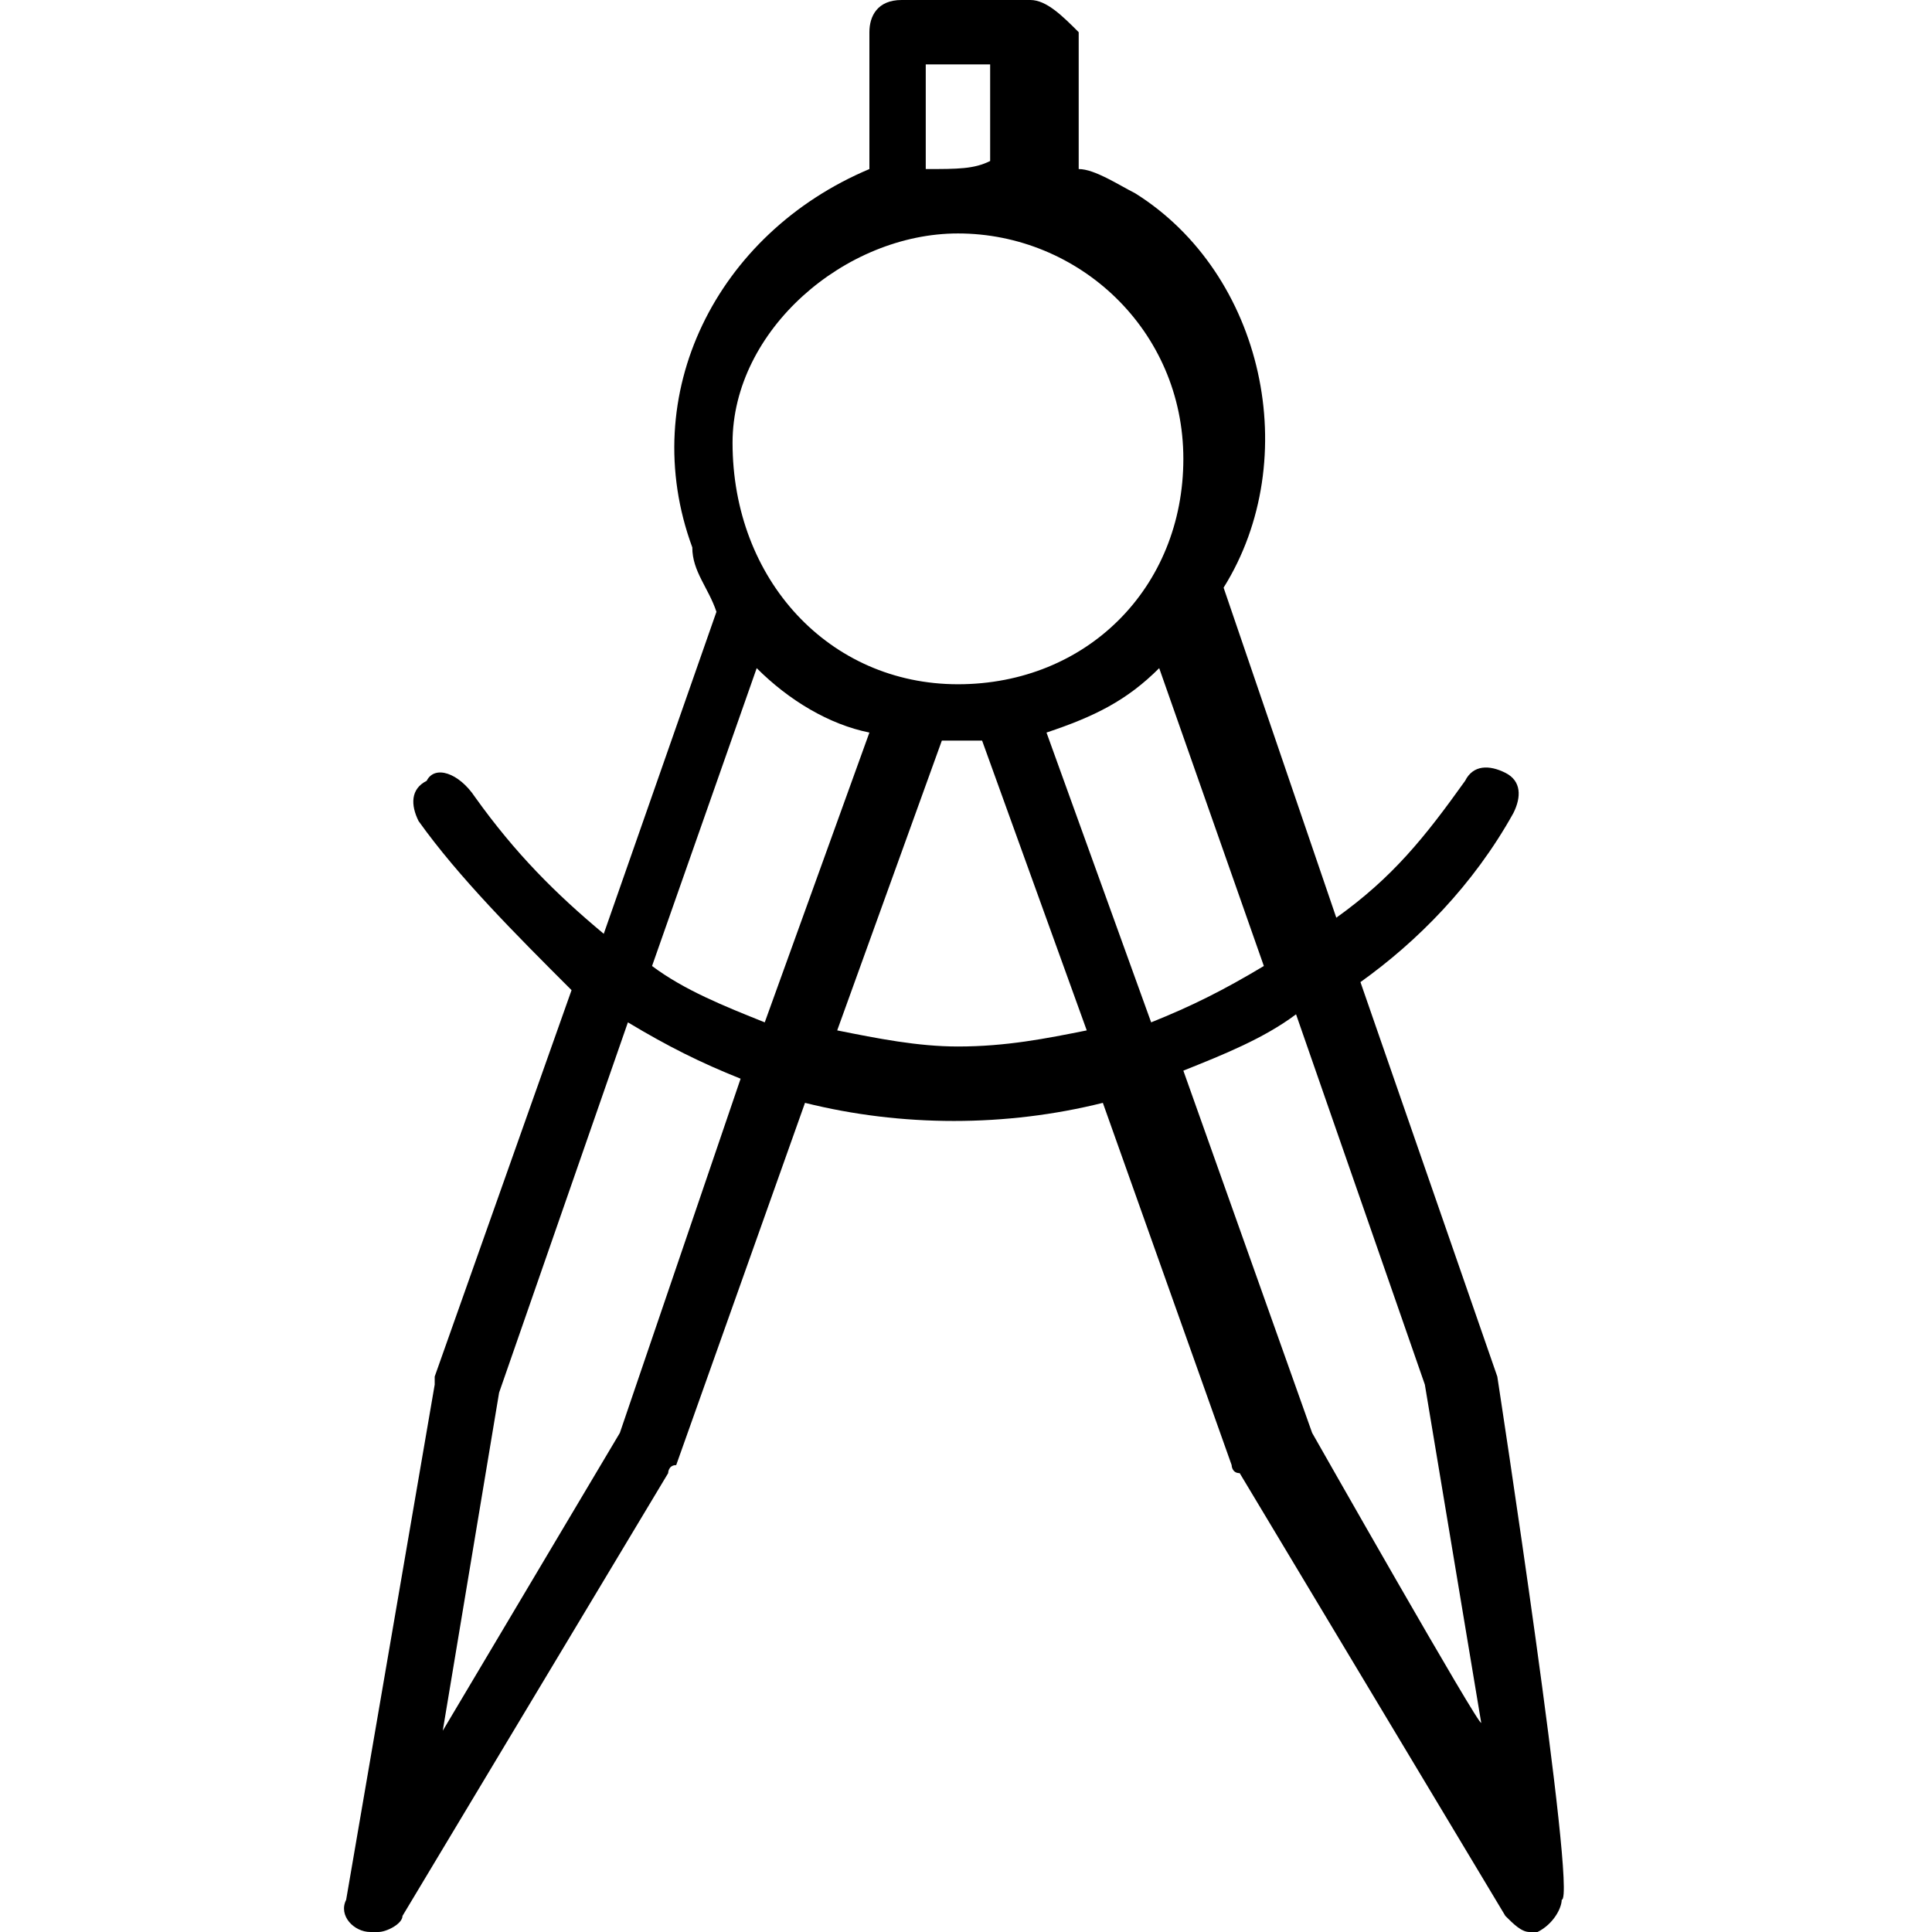
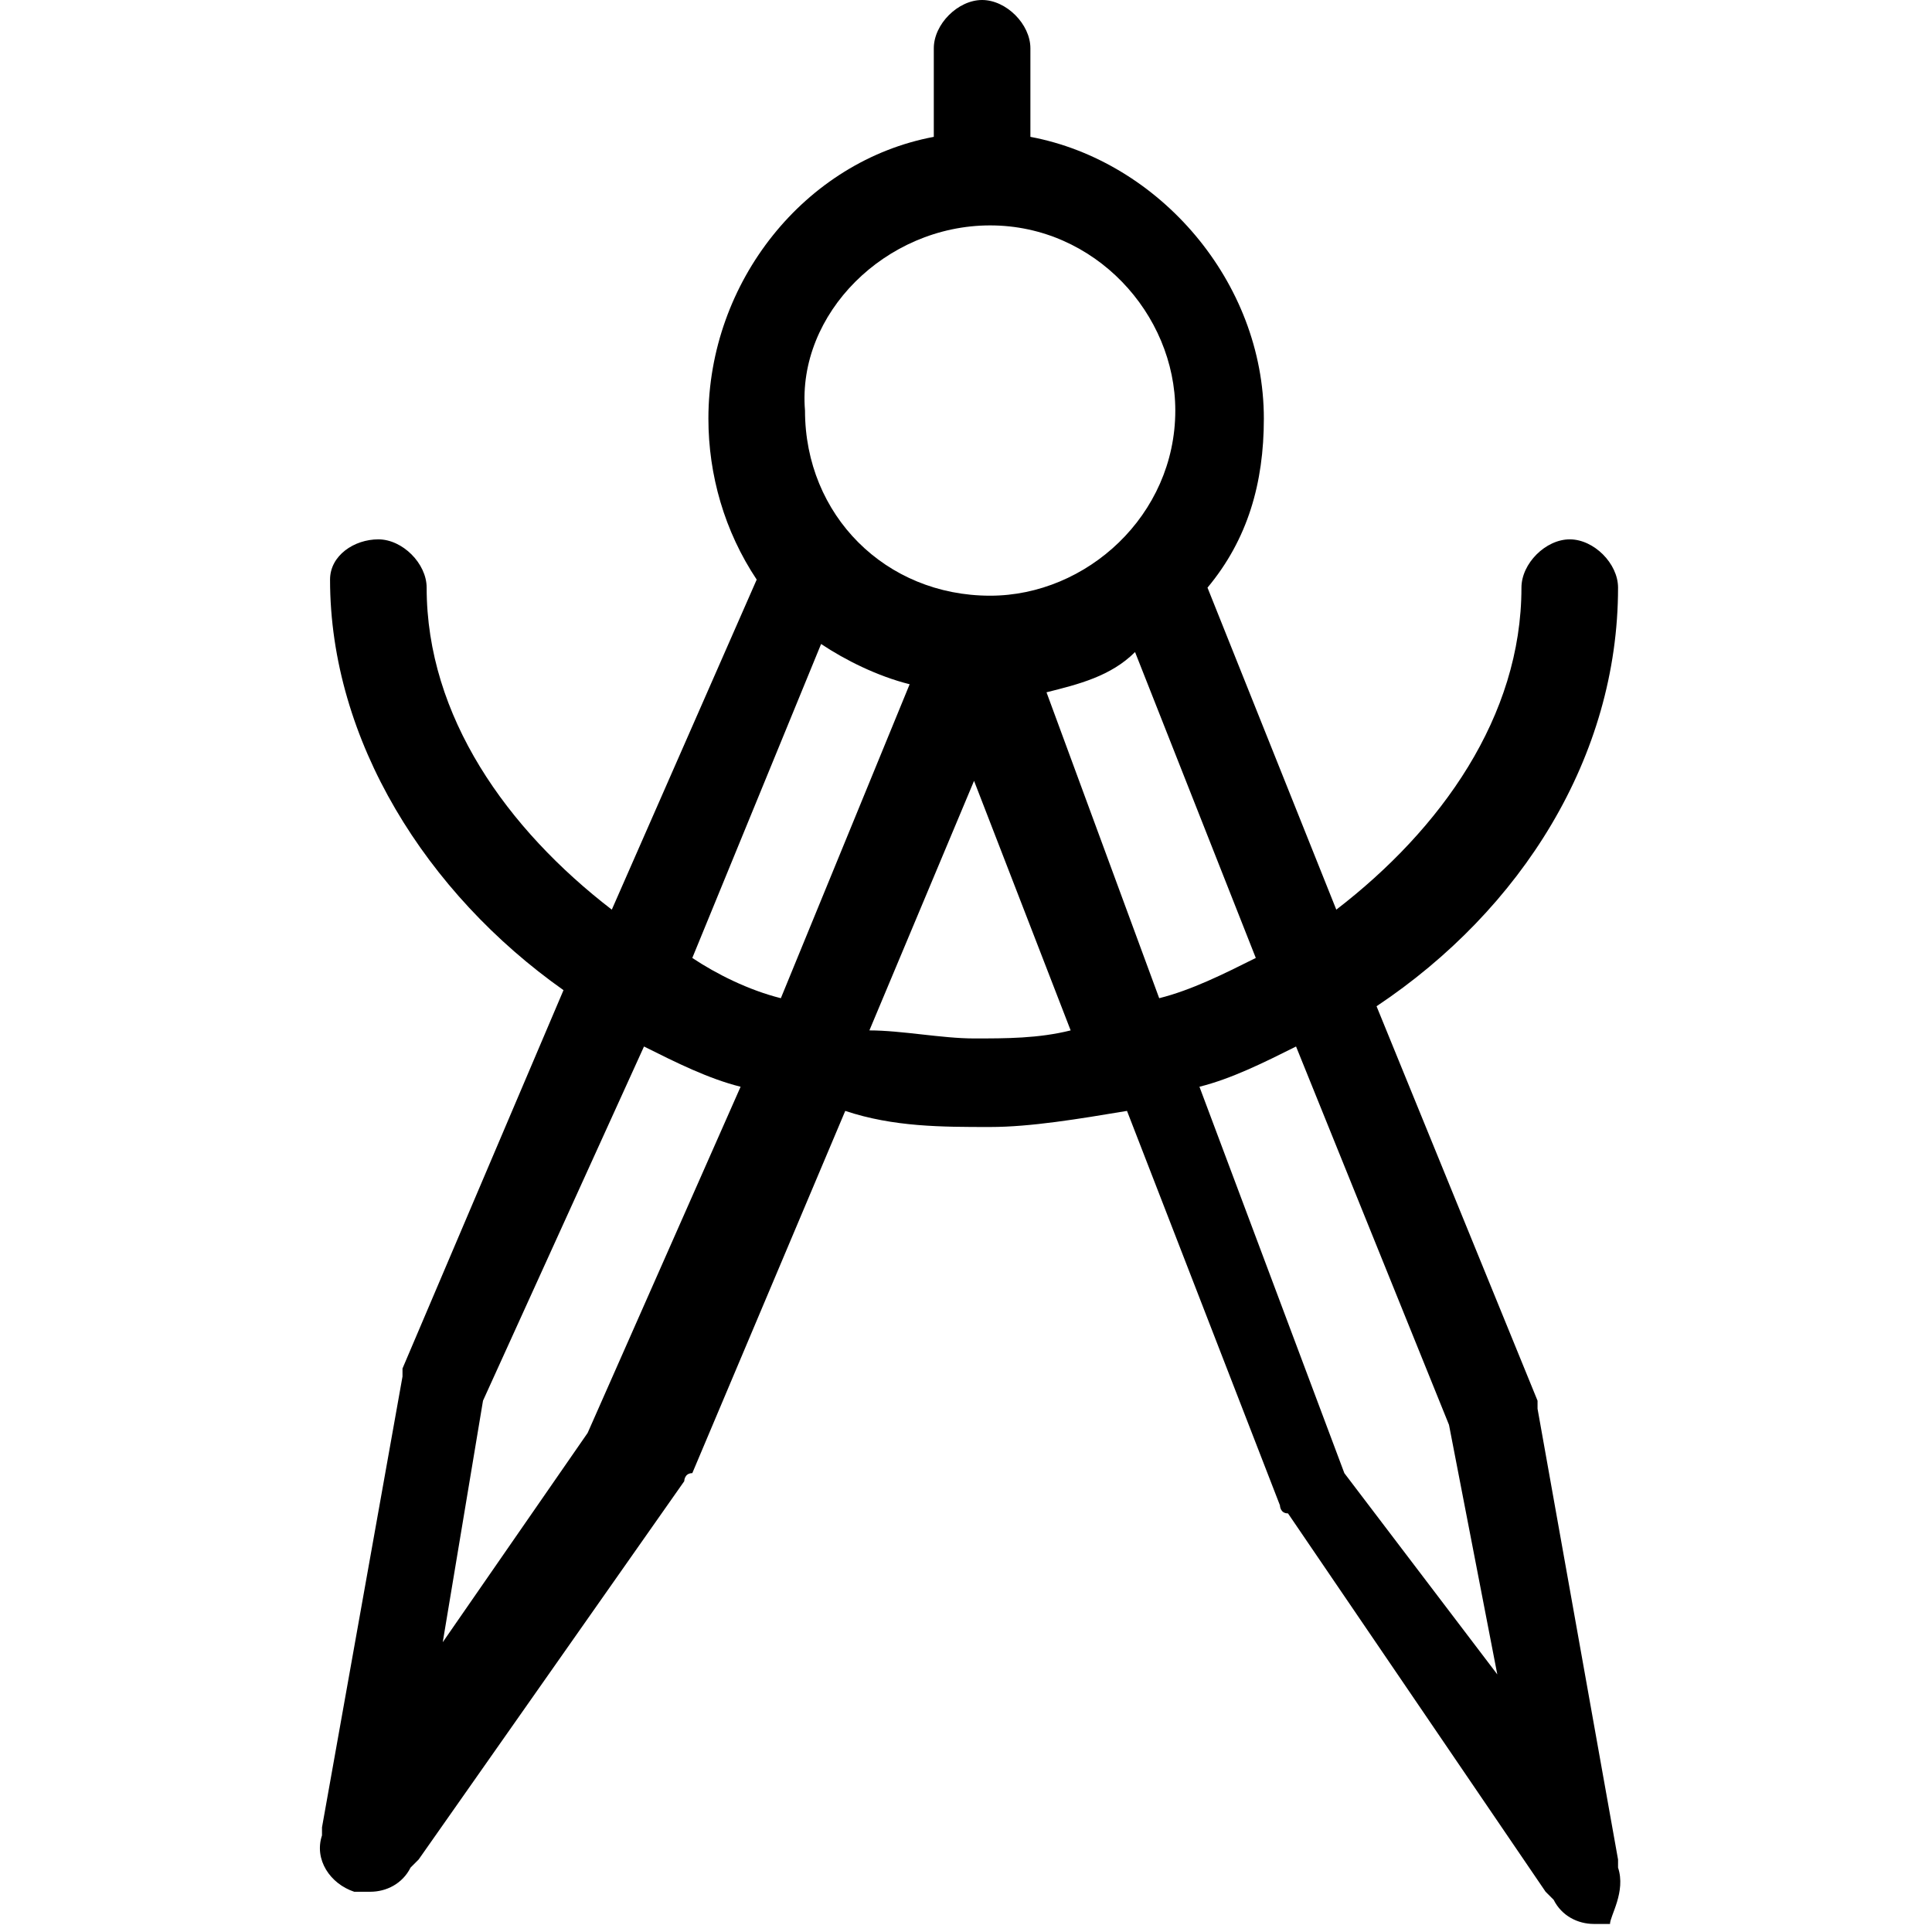
<svg xmlns="http://www.w3.org/2000/svg" version="1.1" viewBox="0 0 24 24">
-   <path fill="currentColor" d="M18.6,17.1L18.6,17.1l-1.7-4.9c0.7-0.5,1.4-1.2,1.9-2.1c0.1-0.2,0.1-0.4-0.1-0.5s-0.4-0.1-0.5,0.1c-0.5,0.7-0.9,1.2-1.6,1.7  l-1.4-4.1c1-1.6,0.5-3.9-1.1-4.9c-0.2-0.1-0.5-0.3-0.7-0.3V0.4C13.2,0.2,13,0,12.8,0h-1.6c-0.3,0-0.4,0.2-0.4,0.4v1.7  C8.9,2.9,7.9,4.9,8.6,6.8c0,0.3,0.2,0.5,0.3,0.8l-1.4,4c-0.6-0.5-1.1-1-1.6-1.7C5.7,9.6,5.4,9.5,5.3,9.7c-0.2,0.1-0.2,0.3-0.1,0.5  c0.5,0.7,1.2,1.4,1.9,2.1l-1.7,4.8v0.1l-1.1,6.4C4.2,23.8,4.4,24,4.6,24h0.1C4.8,24,5,23.9,5,23.8l3.3-5.5c0,0,0-0.1,0.1-0.1  l1.6-4.5c1.2,0.3,2.5,0.3,3.7,0l1.6,4.5c0,0,0,0.1,0.1,0.1l3.3,5.5c0.1,0.1,0.2,0.2,0.3,0.2h0.1c0.2-0.1,0.3-0.3,0.3-0.4  C19.6,23.6,18.6,17.1,18.6,17.1z M13,9.1c0.6-0.2,1-0.4,1.4-0.8l1.3,3.7c-0.5,0.3-0.9,0.5-1.4,0.7L13,9.1z M11.5,2.1V0.8h0.8v1.2  C12.1,2.1,11.9,2.1,11.5,2.1z M11.9,2.9c1.5,0,2.8,1.2,2.8,2.8s-1.2,2.8-2.8,2.8S9.1,7.2,9.1,5.5C9.1,4.1,10.5,2.9,11.9,2.9z   M9.4,8.3c0.4,0.4,0.9,0.7,1.4,0.8l-1.3,3.6c-0.5-0.2-1-0.4-1.4-0.7L9.4,8.3z M7.7,17.8l-2.2,3.7l0.7-4.2l1.6-4.6  c0.5,0.3,0.9,0.5,1.4,0.7L7.7,17.8z M11.9,13c-0.5,0-1-0.1-1.5-0.2l1.3-3.6h0.5l1.3,3.6C13,12.9,12.5,13,11.9,13z M16.3,17.8  l-1.6-4.5c0.5-0.2,1-0.4,1.4-0.7l1.6,4.6l0.7,4.2C18.4,21.5,16.3,17.8,16.3,17.8z" />
+   <path fill="currentColor" d="M20.1,23.2c0,0,0-0.1,0-0.1l-1-5.6c0,0,0-0.1,0-0.1l-2-4.9c1.8-1.2,3-3.1,3-5.2c0-0.3-0.3-0.6-0.6-0.6  c-0.3,0-0.6,0.3-0.6,0.6c0,1.6-1,3-2.3,4l-1.6-4c0.5-0.6,0.7-1.3,0.7-2.1c0-1.7-1.3-3.2-2.9-3.5V0.6c0-0.3-0.3-0.6-0.6-0.6  c-0.3,0-0.6,0.3-0.6,0.6v1.1C10,2,8.8,3.5,8.8,5.2c0,0.7,0.2,1.4,0.6,2l-1.8,4.1c-1.3-1-2.3-2.4-2.3-4c0-0.3-0.3-0.6-0.6-0.6  S4.1,6.9,4.1,7.2c0,2,1.2,3.9,2.9,5.1L5,17c0,0,0,0.1,0,0.1l-1,5.6c0,0,0,0.1,0,0.1c-0.1,0.3,0.1,0.6,0.4,0.7c0.1,0,0.1,0,0.2,0  c0.2,0,0.4-0.1,0.5-0.3c0,0,0,0,0.1-0.1l3.3-4.7c0,0,0-0.1,0.1-0.1l1.9-4.5c0.6,0.2,1.2,0.2,1.8,0.2c0.5,0,1.1-0.1,1.7-0.2l1.9,4.9  c0,0,0,0.1,0.1,0.1l3.2,4.7c0,0,0.1,0.1,0.1,0.1c0.1,0.2,0.3,0.3,0.5,0.3c0.1,0,0.2,0,0.2,0C20,23.8,20.2,23.5,20.1,23.2z M12.3,2.8  c1.3,0,2.3,1.1,2.3,2.3c0,1.3-1.1,2.3-2.3,2.3c-1.3,0-2.3-1-2.3-2.3C9.9,3.9,11,2.8,12.3,2.8z M7.3,17.8l-1.8,2.6l0.5-3L8,13  c0.4,0.2,0.8,0.4,1.2,0.5L7.3,17.8z M9.7,12.4c-0.4-0.1-0.8-0.3-1.1-0.5L10.2,8c0.3,0.2,0.7,0.4,1.1,0.5L9.7,12.4z M12.1,12.9  c-0.4,0-0.9-0.1-1.3-0.1l1.3-3.1l1.2,3.1C12.9,12.9,12.5,12.9,12.1,12.9z M13,8.6c0.4-0.1,0.8-0.2,1.1-0.5l1.5,3.8  c-0.4,0.2-0.8,0.4-1.2,0.5L13,8.6z M16.7,18.3l-1.8-4.8c0.4-0.1,0.8-0.3,1.2-0.5l1.9,4.7l0.6,3.1L16.7,18.3z" />
</svg>
